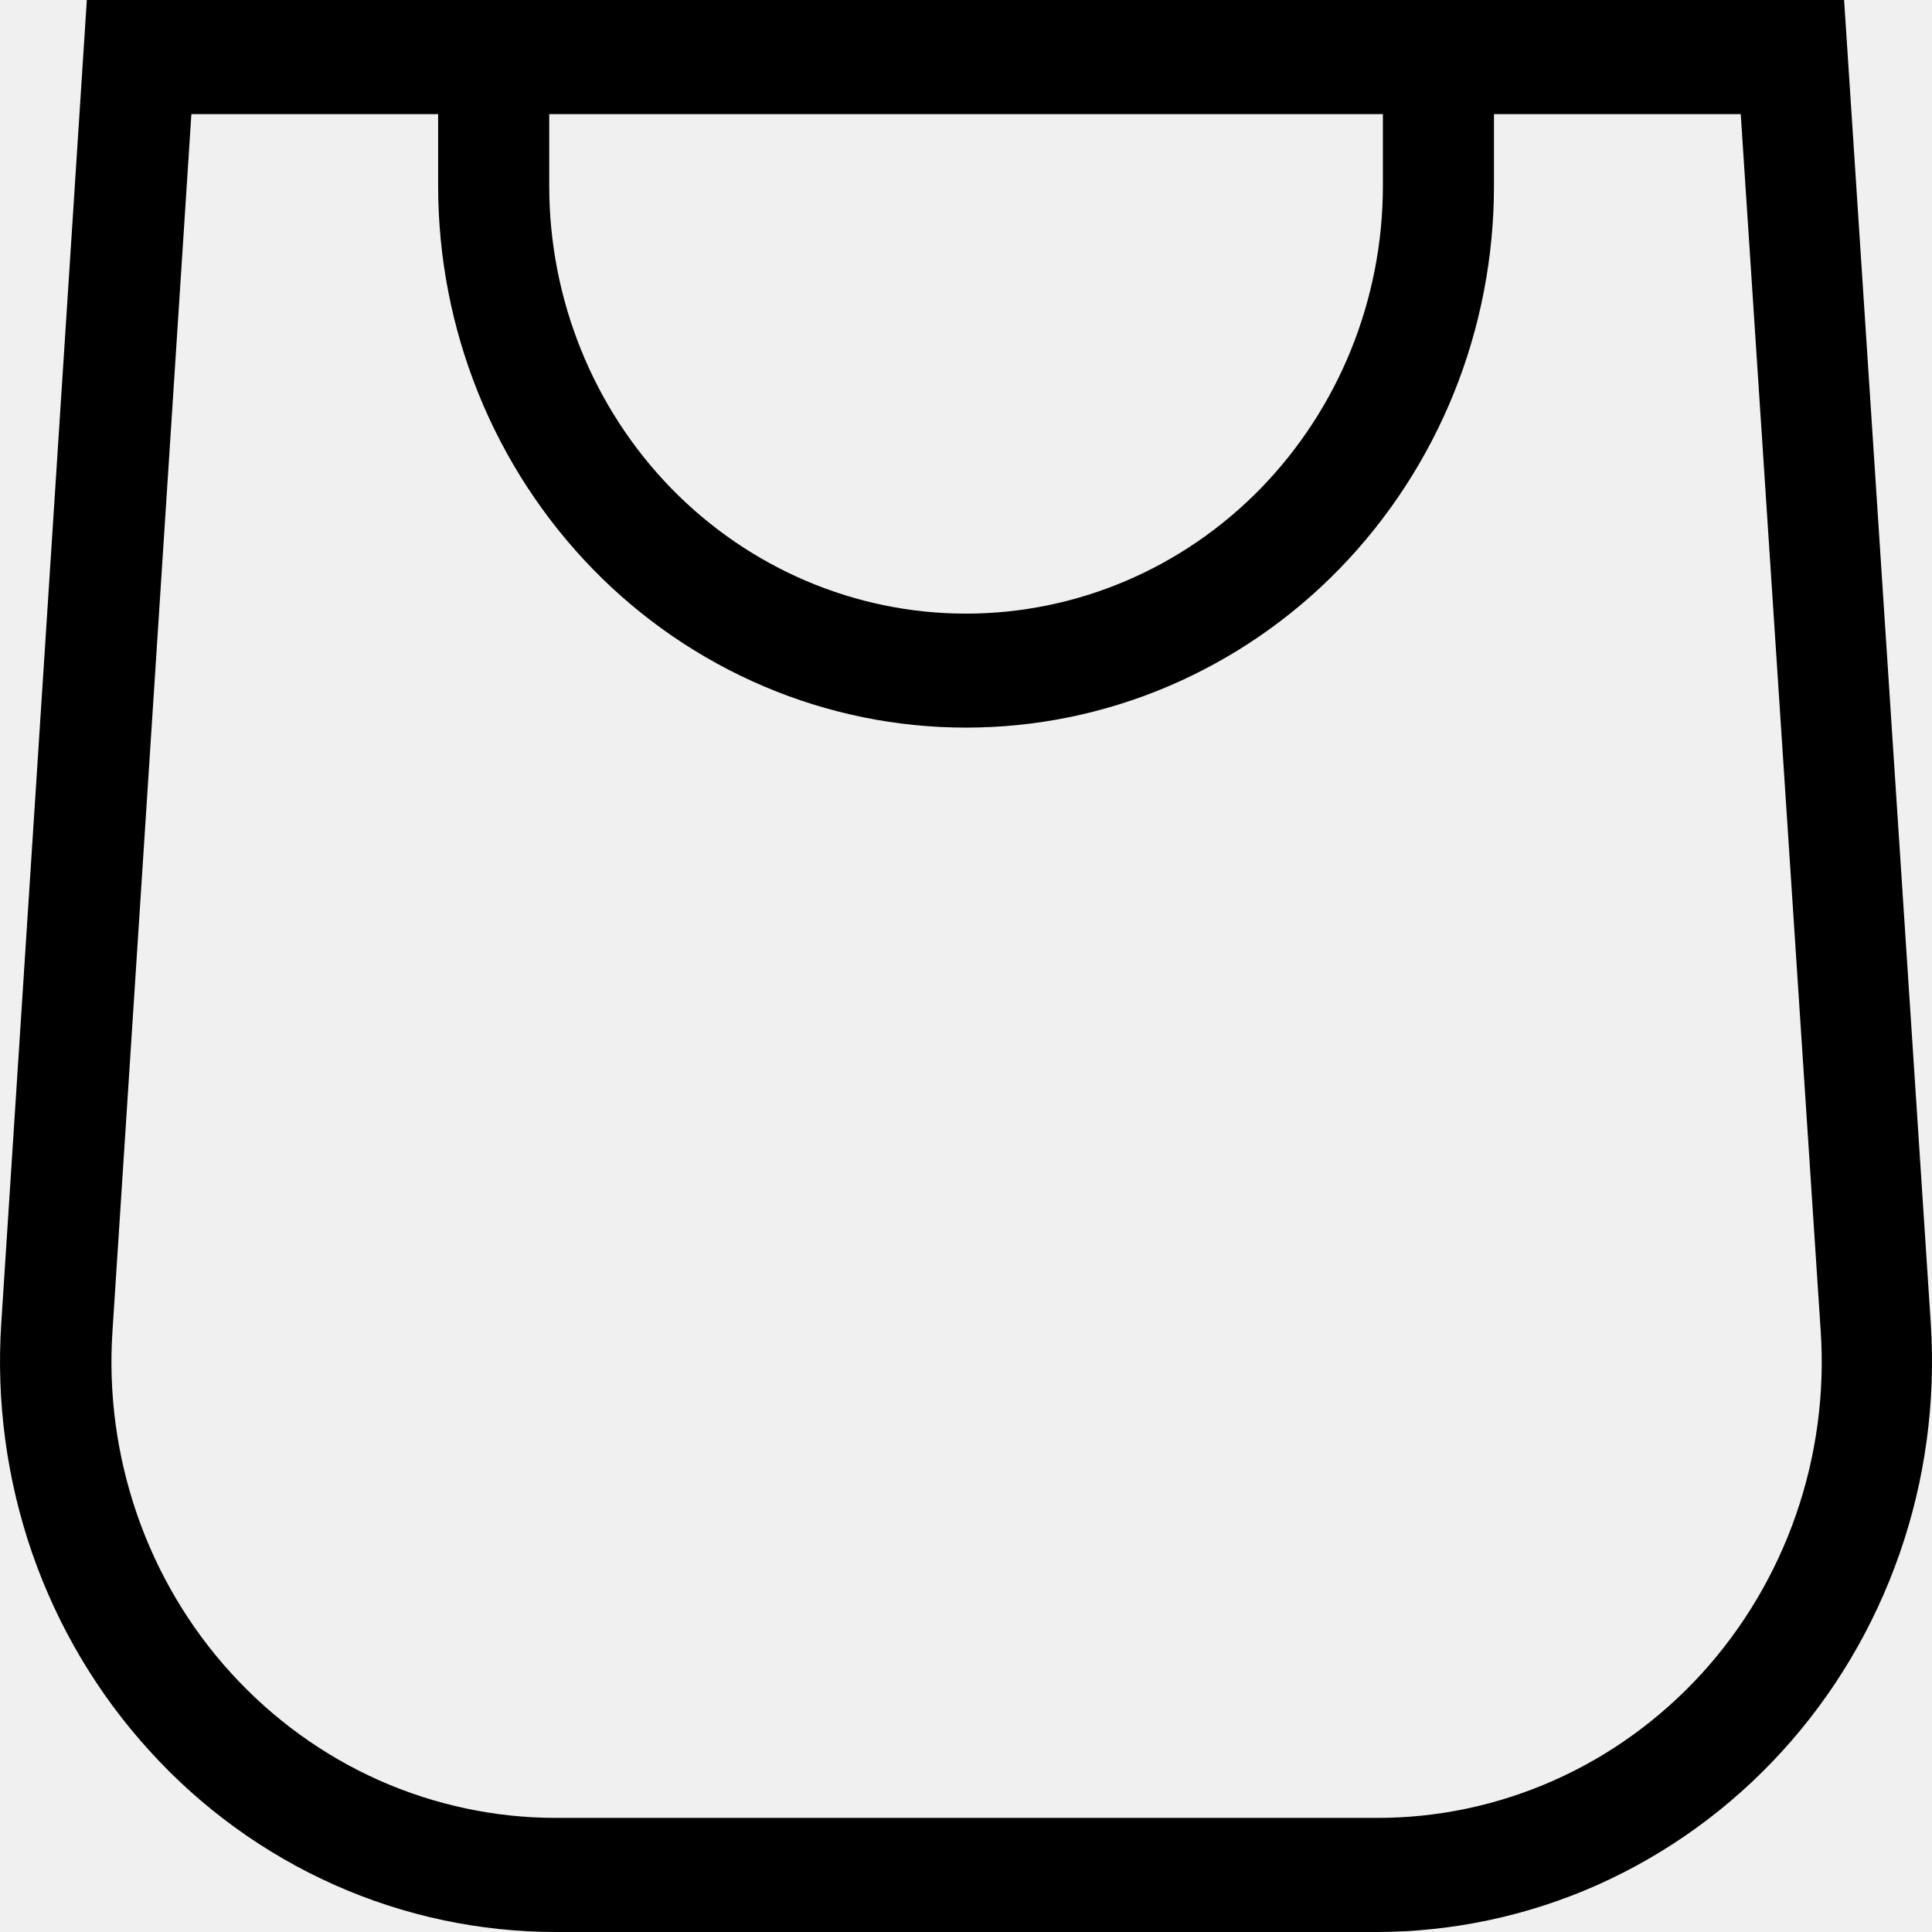
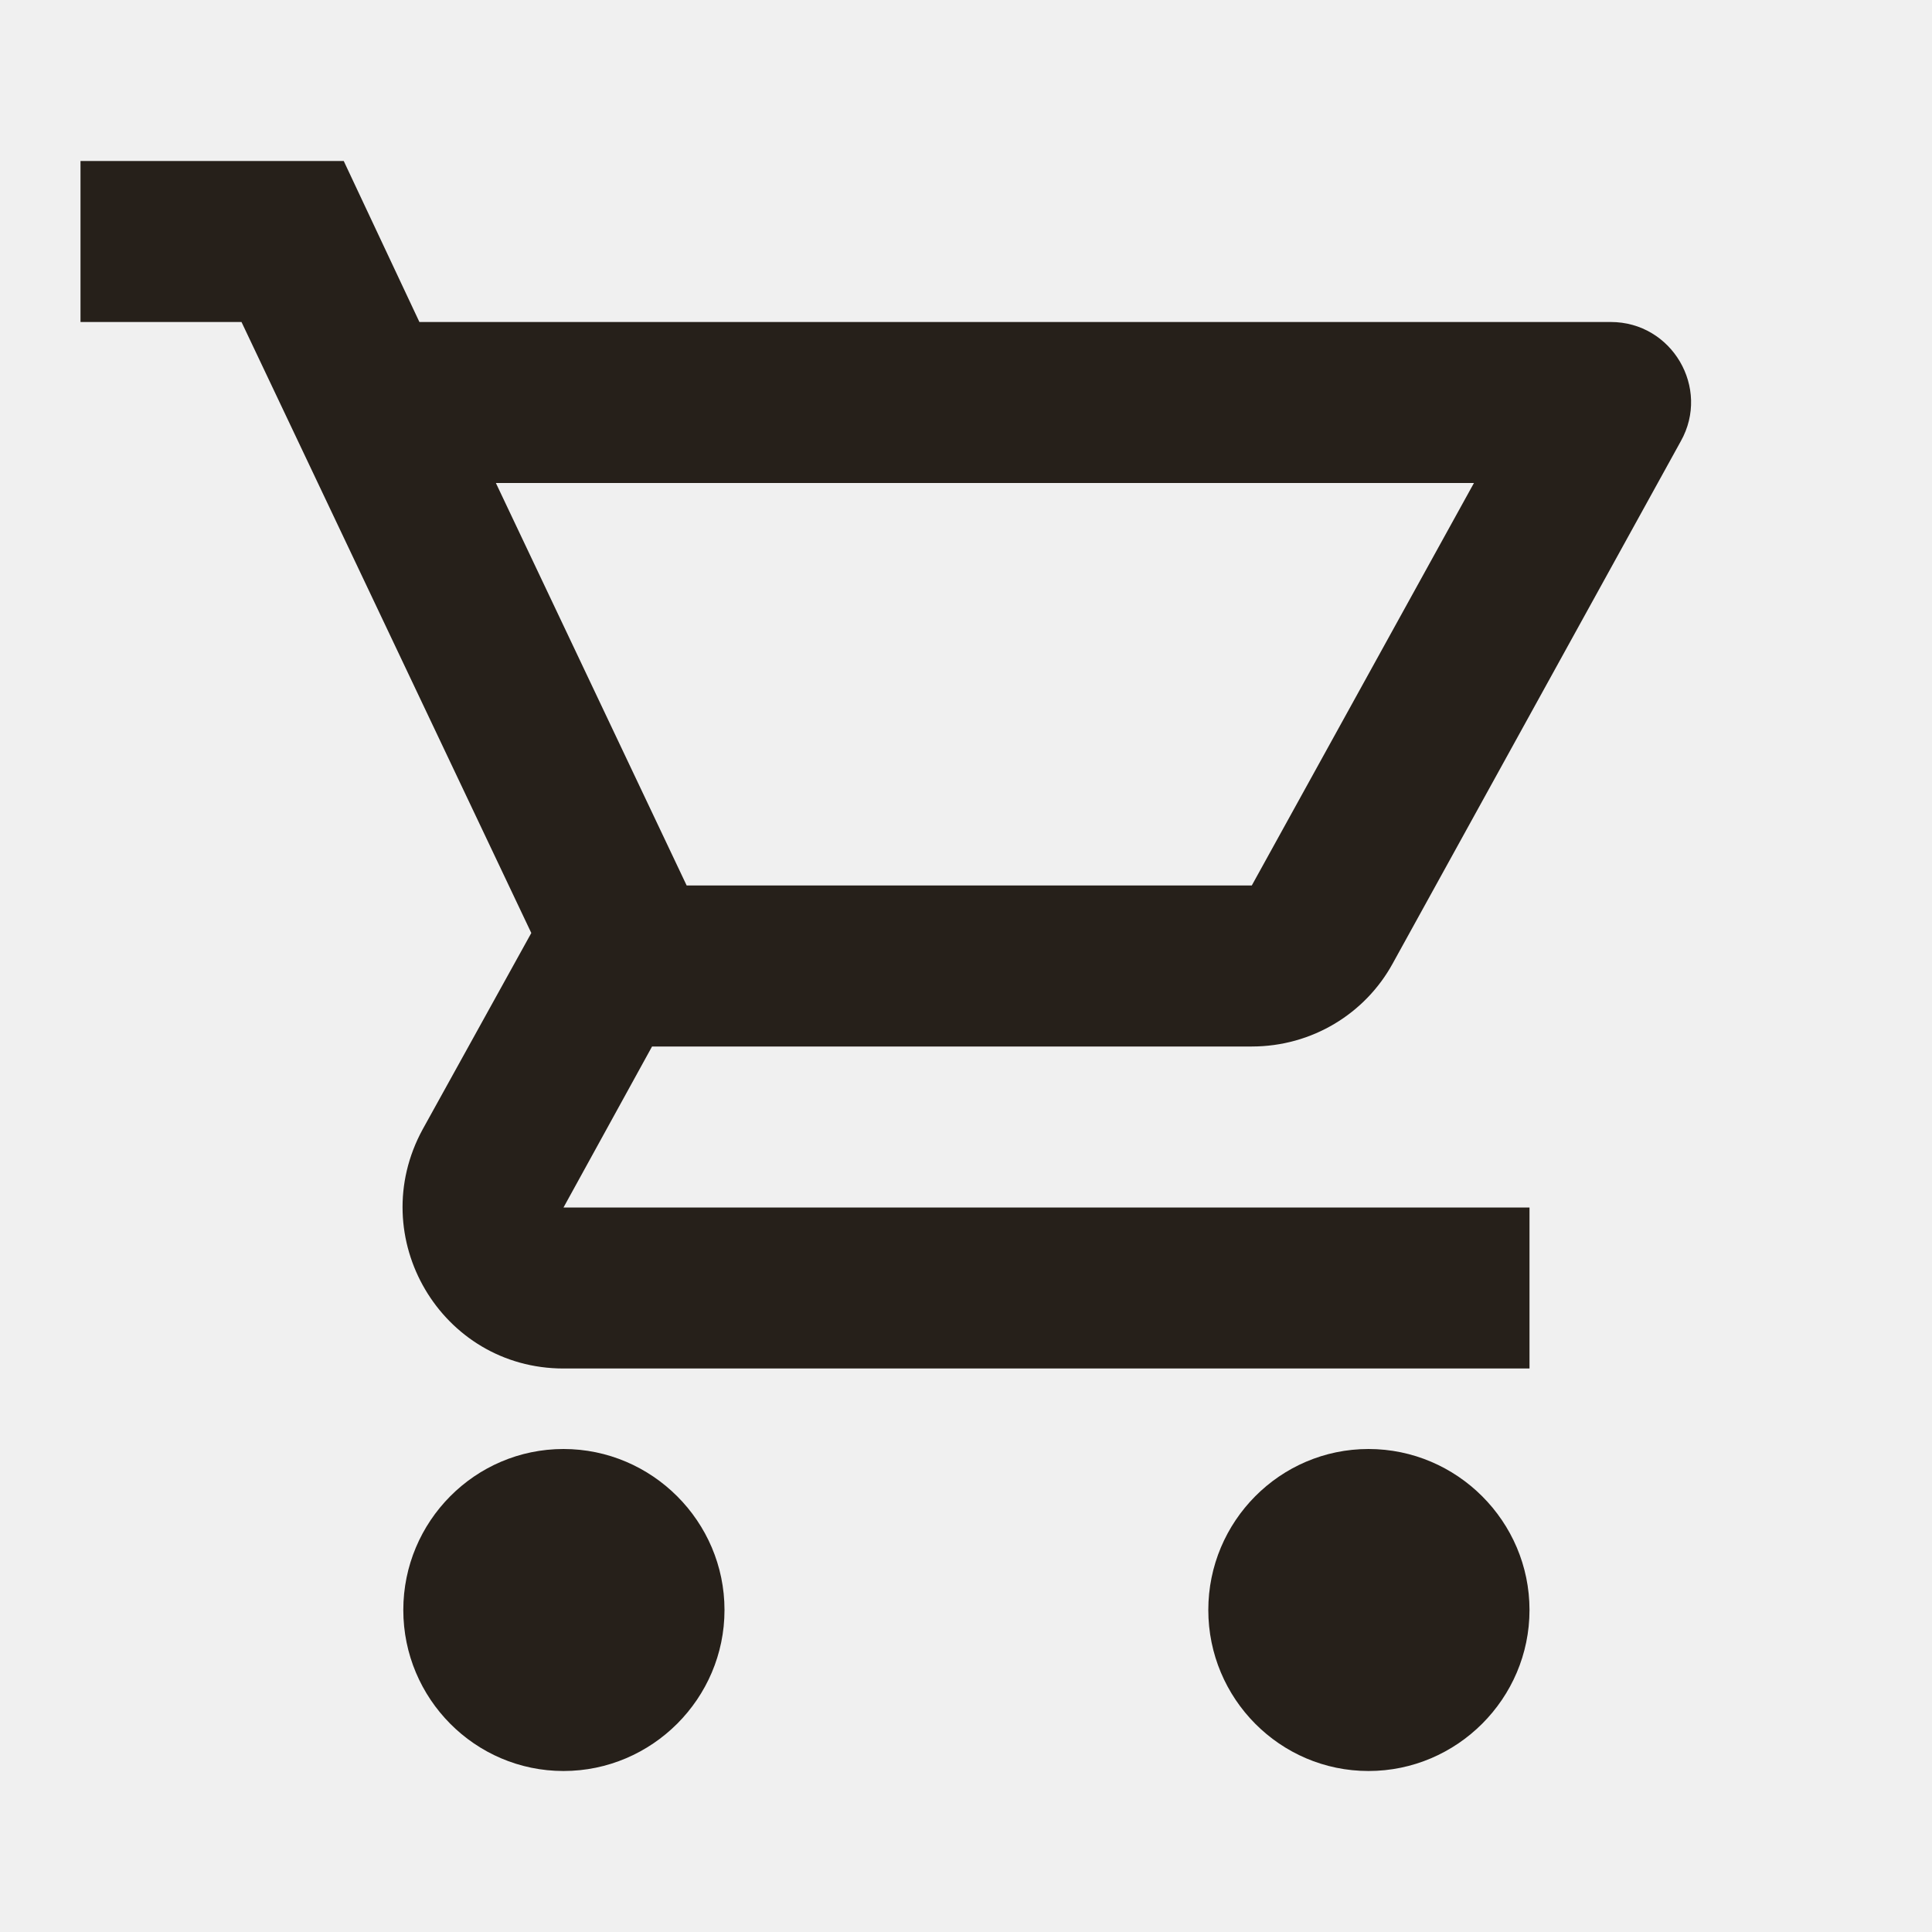
- <svg xmlns="http://www.w3.org/2000/svg" viewBox="0 0 18 18">
-   <path fill-rule="evenodd" clip-rule="evenodd" d="M4.082 0H0.809L0.012 12.326C-0.036 13.052 0.062 13.781 0.299 14.468C0.537 15.154 0.91 15.782 1.395 16.314C1.879 16.847 2.465 17.271 3.116 17.561C3.767 17.851 4.47 18 5.179 18H12.821C13.53 18 14.232 17.851 14.882 17.562C15.532 17.272 16.118 16.849 16.602 16.318C17.087 15.787 17.459 15.16 17.698 14.475C17.937 13.79 18.035 13.062 17.989 12.336L17.181 0H4.082ZM4.082 1.063H1.783L1.048 12.4C1.009 12.981 1.088 13.564 1.278 14.113C1.468 14.661 1.766 15.164 2.154 15.589C2.541 16.014 3.01 16.354 3.53 16.586C4.05 16.817 4.612 16.937 5.179 16.937H12.821C13.39 16.939 13.952 16.82 14.474 16.589C14.996 16.358 15.465 16.018 15.854 15.593C16.242 15.167 16.541 14.664 16.732 14.115C16.923 13.566 17.002 12.982 16.963 12.4L16.218 1.063H13.919V1.732C13.919 2.395 13.792 3.051 13.545 3.663C13.297 4.276 12.935 4.832 12.478 5.301C12.022 5.77 11.479 6.141 10.883 6.395C10.286 6.649 9.646 6.779 9 6.779C8.354 6.779 7.715 6.649 7.118 6.395C6.521 6.141 5.979 5.77 5.522 5.301C5.066 4.832 4.703 4.276 4.456 3.663C4.209 3.051 4.082 2.395 4.082 1.732V1.063ZM12.884 1.063H5.117V1.732C5.117 2.789 5.526 3.802 6.254 4.55C6.983 5.297 7.97 5.717 9 5.717C10.03 5.717 11.018 5.297 11.746 4.55C12.474 3.802 12.884 2.789 12.884 1.732V1.063Z" fill="inherit" />
+ <svg xmlns="http://www.w3.org/2000/svg" width="24" height="24" viewBox="0 0 24 24" fill="none">
+   <g clip-path="url(#clip0_26892_268362)">
+     <path d="M15.55 13C16.3 13 16.96 12.59 17.3 11.97L20.88 5.48C21.25 4.82 20.77 4 20.01 4H5.21L4.27 2H1V4H3L6.6 11.59L5.25 14.03C4.52 15.37 5.48 17 7 17H19V15H7L8.1 13H15.55ZM6.16 6H18.31L15.55 11H8.53L6.16 6ZM7 18C5.9 18 5.01 18.9 5.01 20C5.01 21.1 5.9 22 7 22C8.1 22 9 21.1 9 20C9 18.9 8.1 18 7 18ZM17 18C15.9 18 15.01 18.9 15.01 20C15.01 21.1 15.9 22 17 22C18.1 22 19 21.1 19 20C19 18.9 18.1 18 17 18Z" fill="#26201A" />
+   </g>
+   <defs>
+     <clipPath id="clip0_26892_268362">
+       <rect width="24" height="24" fill="white" />
+     </clipPath>
+   </defs>
</svg>
